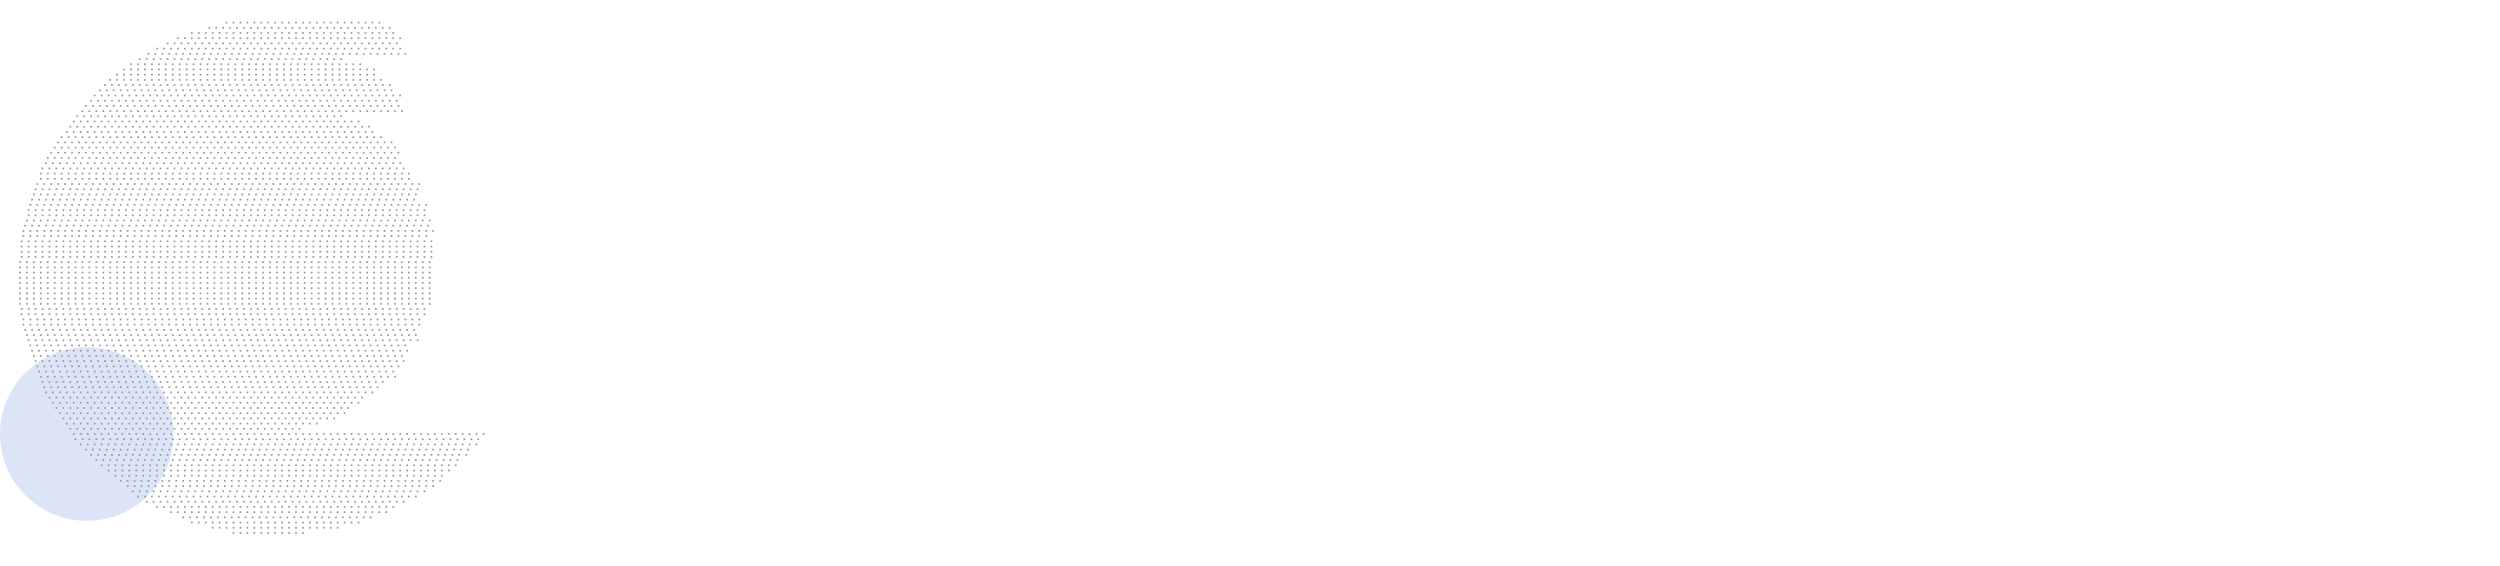
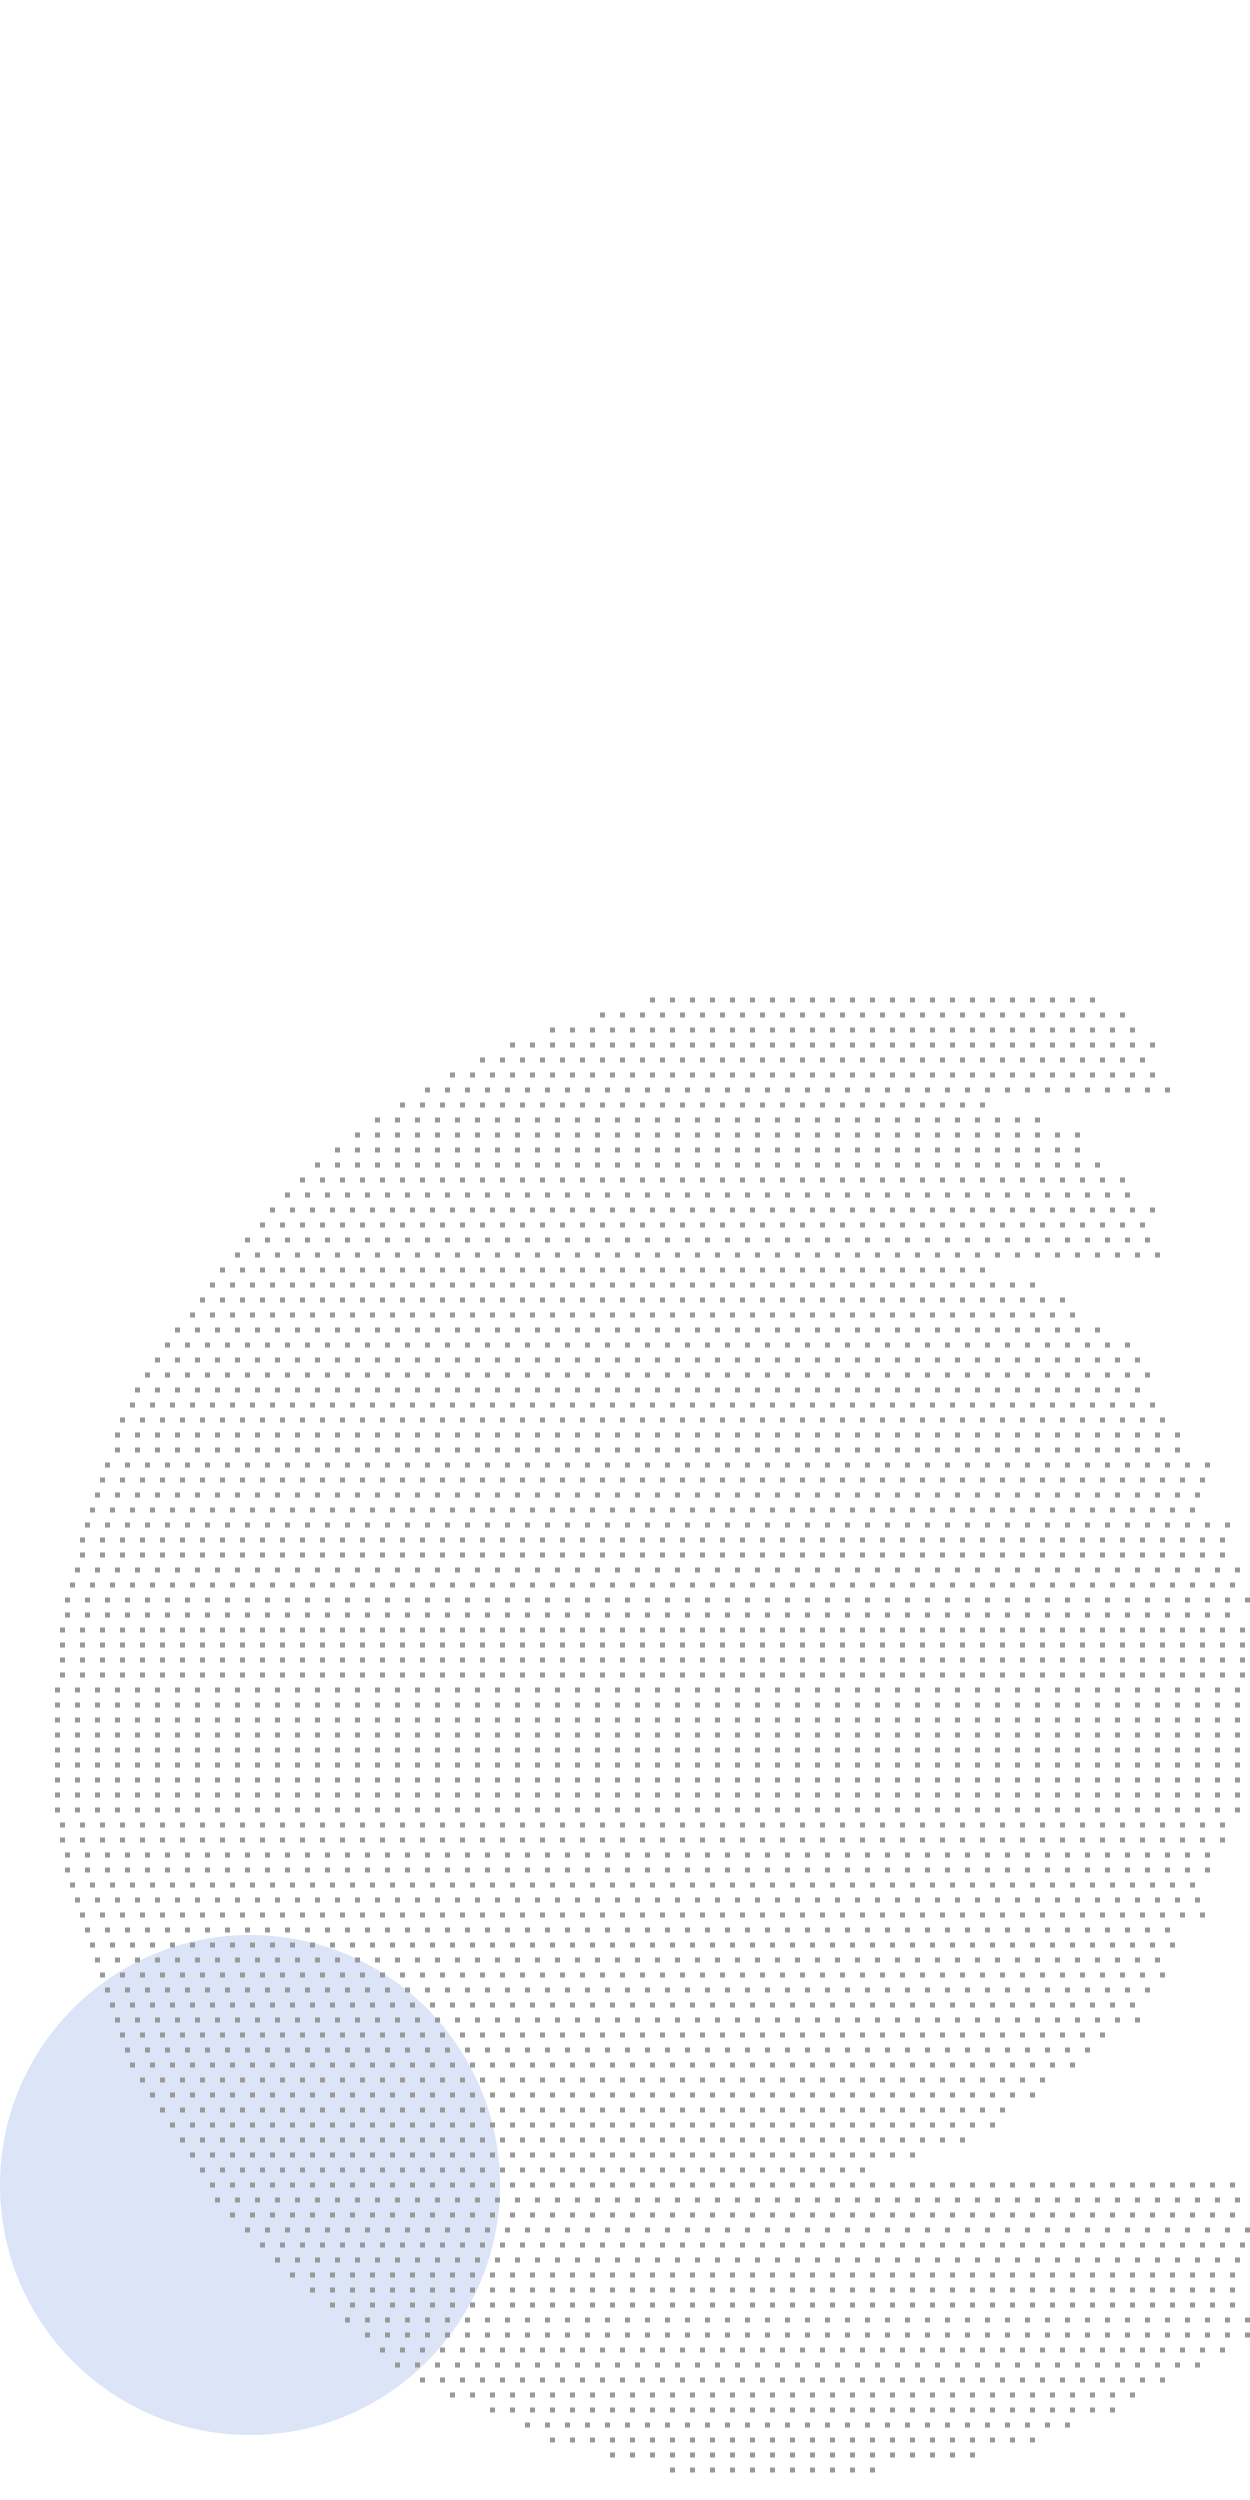
- <svg xmlns="http://www.w3.org/2000/svg" version="1.1" x="0px" y="0px" viewBox="0 0 1440 326" xml:space="preserve">
+ <svg xmlns="http://www.w3.org/2000/svg" width="200px" height="400px" version="1.1" x="0px" y="0px" viewBox="0 0 250 126" xml:space="preserve">
  <circle r="50" cx="50" cy="250" fill="#dce4f8" />
  <path d="M130,13 L222,13" stroke-dasharray="1 3" stroke-width="1" stroke="#999999" />
  <path d="M120,16 L226,16" stroke-dasharray="1 3" stroke-width="1" stroke="#999999" />
  <path d="M110,19 L229,19" stroke-dasharray="1 3" stroke-width="1" stroke="#999999" />
  <path d="M102,22 L232,22" stroke-dasharray="1 3" stroke-width="1" stroke="#999999" />
  <path d="M96,25 L231,25" stroke-dasharray="1 3" stroke-width="1" stroke="#999999" />
  <path d="M90,28 L231,28" stroke-dasharray="1 3" stroke-width="1" stroke="#999999" />
  <path d="M85,31 L235,31" stroke-dasharray="1 3" stroke-width="1" stroke="#999999" />
  <path d="M80,34 L200,34" stroke-dasharray="1 3" stroke-width="1" stroke="#999999" />
  <path d="M75,37 L210,37" stroke-dasharray="1 3" stroke-width="1" stroke="#999999" />
  <path d="M71,40 L216,40" stroke-dasharray="1 3" stroke-width="1" stroke="#999999" />
  <path d="M67,43 L218,43" stroke-dasharray="1 3" stroke-width="1" stroke="#999999" />
  <path d="M63,46 L222,46" stroke-dasharray="1 3" stroke-width="1" stroke="#999999" />
  <path d="M60,49 L226,49" stroke-dasharray="1 3" stroke-width="1" stroke="#999999" />
  <path d="M57,52 L229,52" stroke-dasharray="1 3" stroke-width="1" stroke="#999999" />
  <path d="M54,55 L232,55" stroke-dasharray="1 3" stroke-width="1" stroke="#999999" />
  <path d="M52,58 L231,58" stroke-dasharray="1 3" stroke-width="1" stroke="#999999" />
  <path d="M49,61 L231,61" stroke-dasharray="1 3" stroke-width="1" stroke="#999999" />
  <path d="M47,64 L235,64" stroke-dasharray="1 3" stroke-width="1" stroke="#999999" />
  <path d="M44,67 L200,67" stroke-dasharray="1 3" stroke-width="1" stroke="#999999" />
  <path d="M42,70 L210,70" stroke-dasharray="1 3" stroke-width="1" stroke="#999999" />
  <path d="M40,73 L216,73" stroke-dasharray="1 3" stroke-width="1" stroke="#999999" />
  <path d="M38,76 L218,76" stroke-dasharray="1 3" stroke-width="1" stroke="#999999" />
  <path d="M35,79 L222,79" stroke-dasharray="1 3" stroke-width="1" stroke="#999999" />
  <path d="M33,82 L226,82" stroke-dasharray="1 3" stroke-width="1" stroke="#999999" />
  <path d="M31,85 L229,85" stroke-dasharray="1 3" stroke-width="1" stroke="#999999" />
  <path d="M29,88 L232,88" stroke-dasharray="1 3" stroke-width="1" stroke="#999999" />
  <path d="M27,91 L231,91" stroke-dasharray="1 3" stroke-width="1" stroke="#999999" />
  <path d="M26,94 L231,94" stroke-dasharray="1 3" stroke-width="1" stroke="#999999" />
  <path d="M24,97 L235,97" stroke-dasharray="1 3" stroke-width="1" stroke="#999999" />
  <path d="M23,100 L237,100" stroke-dasharray="1 3" stroke-width="1" stroke="#999999" />
  <path d="M23,103 L239,103" stroke-dasharray="1 3" stroke-width="1" stroke="#999999" />
  <path d="M21,106 L244,106" stroke-dasharray="1 3" stroke-width="1" stroke="#999999" />
  <path d="M20,109 L242,109" stroke-dasharray="1 3" stroke-width="1" stroke="#999999" />
  <path d="M19,112 L241,112" stroke-dasharray="1 3" stroke-width="1" stroke="#999999" />
  <path d="M18,115 L242,115" stroke-dasharray="1 3" stroke-width="1" stroke="#999999" />
  <path d="M17,118 L246,118" stroke-dasharray="1 3" stroke-width="1" stroke="#999999" />
  <path d="M16,121 L246,121" stroke-dasharray="1 3" stroke-width="1" stroke="#999999" />
  <path d="M16,124 L246,124" stroke-dasharray="1 3" stroke-width="1" stroke="#999999" />
  <path d="M15,127 L250,127" stroke-dasharray="1 3" stroke-width="1" stroke="#999999" />
  <path d="M14,130 L250,130" stroke-dasharray="1 3" stroke-width="1" stroke="#999999" />
  <path d="M13,133 L250,133" stroke-dasharray="1 3" stroke-width="1" stroke="#999999" />
  <path d="M13,136 L249,136" stroke-dasharray="1 3" stroke-width="1" stroke="#999999" />
  <path d="M12,139 L249,139" stroke-dasharray="1 3" stroke-width="1" stroke="#999999" />
  <path d="M12,142 L249,142" stroke-dasharray="1 3" stroke-width="1" stroke="#999999" />
  <path d="M12,145 L249,145" stroke-dasharray="1 3" stroke-width="1" stroke="#999999" />
  <path d="M12,148 L249,148" stroke-dasharray="1 3" stroke-width="1" stroke="#999999" />
  <path d="M11,151 L249,151" stroke-dasharray="1 3" stroke-width="1" stroke="#999999" />
  <path d="M11,154 L249,154" stroke-dasharray="1 3" stroke-width="1" stroke="#999999" />
  <path d="M11,157 L249,157" stroke-dasharray="1 3" stroke-width="1" stroke="#999999" />
  <path d="M11,160 L249,160" stroke-dasharray="1 3" stroke-width="1" stroke="#999999" />
  <path d="M11,163 L248,163" stroke-dasharray="1 3" stroke-width="1" stroke="#999999" />
  <path d="M11,166 L248,166" stroke-dasharray="1 3" stroke-width="1" stroke="#999999" />
  <path d="M11,169 L248,169" stroke-dasharray="1 3" stroke-width="1" stroke="#999999" />
  <path d="M11,172 L248,172" stroke-dasharray="1 3" stroke-width="1" stroke="#999999" />
  <path d="M11,175 L248,175" stroke-dasharray="1 3" stroke-width="1" stroke="#999999" />
  <path d="M12,178 L248,178" stroke-dasharray="1 3" stroke-width="1" stroke="#999999" />
  <path d="M12,181 L248,181" stroke-dasharray="1 3" stroke-width="1" stroke="#999999" />
  <path d="M13,184 L245,184" stroke-dasharray="1 3" stroke-width="1" stroke="#999999" />
  <path d="M13,187 L244,187" stroke-dasharray="1 3" stroke-width="1" stroke="#999999" />
  <path d="M14,190 L242,190" stroke-dasharray="1 3" stroke-width="1" stroke="#999999" />
  <path d="M15,193 L241,193" stroke-dasharray="1 3" stroke-width="1" stroke="#999999" />
  <path d="M16,196 L241,196" stroke-dasharray="1 3" stroke-width="1" stroke="#999999" />
  <path d="M17,199 L237,199" stroke-dasharray="1 3" stroke-width="1" stroke="#999999" />
  <path d="M18,202 L237,202" stroke-dasharray="1 3" stroke-width="1" stroke="#999999" />
  <path d="M19,205 L234,205" stroke-dasharray="1 3" stroke-width="1" stroke="#999999" />
  <path d="M20,208 L234,208" stroke-dasharray="1 3" stroke-width="1" stroke="#999999" />
  <path d="M21,211 L230,211" stroke-dasharray="1 3" stroke-width="1" stroke="#999999" />
  <path d="M22,214 L230,214" stroke-dasharray="1 3" stroke-width="1" stroke="#999999" />
  <path d="M23,217 L228,217" stroke-dasharray="1 3" stroke-width="1" stroke="#999999" />
  <path d="M24,220 L223,220" stroke-dasharray="1 3" stroke-width="1" stroke="#999999" />
  <path d="M25,223 L219,223" stroke-dasharray="1 3" stroke-width="1" stroke="#999999" />
  <path d="M26,226 L215,226" stroke-dasharray="1 3" stroke-width="1" stroke="#999999" />
  <path d="M28,229 L211,229" stroke-dasharray="1 3" stroke-width="1" stroke="#999999" />
  <path d="M30,232 L208,232" stroke-dasharray="1 3" stroke-width="1" stroke="#999999" />
  <path d="M32,235 L204,235" stroke-dasharray="1 3" stroke-width="1" stroke="#999999" />
  <path d="M34,238 L200,238" stroke-dasharray="1 3" stroke-width="1" stroke="#999999" />
  <path d="M36,241 L195,241" stroke-dasharray="1 3" stroke-width="1" stroke="#999999" />
  <path d="M38,244 L185,244" stroke-dasharray="1 3" stroke-width="1" stroke="#999999" />
  <path d="M40,247 L175,247" stroke-dasharray="1 3" stroke-width="1" stroke="#999999" />
  <path d="M42,250 L282,250" stroke-dasharray="1 3" stroke-width="1" stroke="#999999" />
  <path d="M43,253 L279,253" stroke-dasharray="1 3" stroke-width="1" stroke="#999999" />
  <path d="M46,256 L276,256" stroke-dasharray="1 3" stroke-width="1" stroke="#999999" />
  <path d="M49,259 L273,259" stroke-dasharray="1 3" stroke-width="1" stroke="#999999" />
  <path d="M52,262 L270,262" stroke-dasharray="1 3" stroke-width="1" stroke="#999999" />
  <path d="M55,265 L267,265" stroke-dasharray="1 3" stroke-width="1" stroke="#999999" />
  <path d="M58,268 L265,268" stroke-dasharray="1 3" stroke-width="1" stroke="#999999" />
  <path d="M62,271 L260,271" stroke-dasharray="1 3" stroke-width="1" stroke="#999999" />
  <path d="M66,274 L258,274" stroke-dasharray="1 3" stroke-width="1" stroke="#999999" />
  <path d="M69,277 L255,277" stroke-dasharray="1 3" stroke-width="1" stroke="#999999" />
  <path d="M73,280 L250,280" stroke-dasharray="1 3" stroke-width="1" stroke="#999999" />
  <path d="M76,283 L245,283" stroke-dasharray="1 3" stroke-width="1" stroke="#999999" />
  <path d="M79,286 L240,286" stroke-dasharray="1 3" stroke-width="1" stroke="#999999" />
  <path d="M84,289 L235,289" stroke-dasharray="1 3" stroke-width="1" stroke="#999999" />
  <path d="M90,292 L230,292" stroke-dasharray="1 3" stroke-width="1" stroke="#999999" />
  <path d="M98,295 L225,295" stroke-dasharray="1 3" stroke-width="1" stroke="#999999" />
  <path d="M105,298 L217,298" stroke-dasharray="1 3" stroke-width="1" stroke="#999999" />
  <path d="M110,301 L210,301" stroke-dasharray="1 3" stroke-width="1" stroke="#999999" />
  <path d="M122,304 L195,304" stroke-dasharray="1 3" stroke-width="1" stroke="#999999" />
  <path d="M134,307 L175,307" stroke-dasharray="1 3" stroke-width="1" stroke="#999999" />
</svg>
